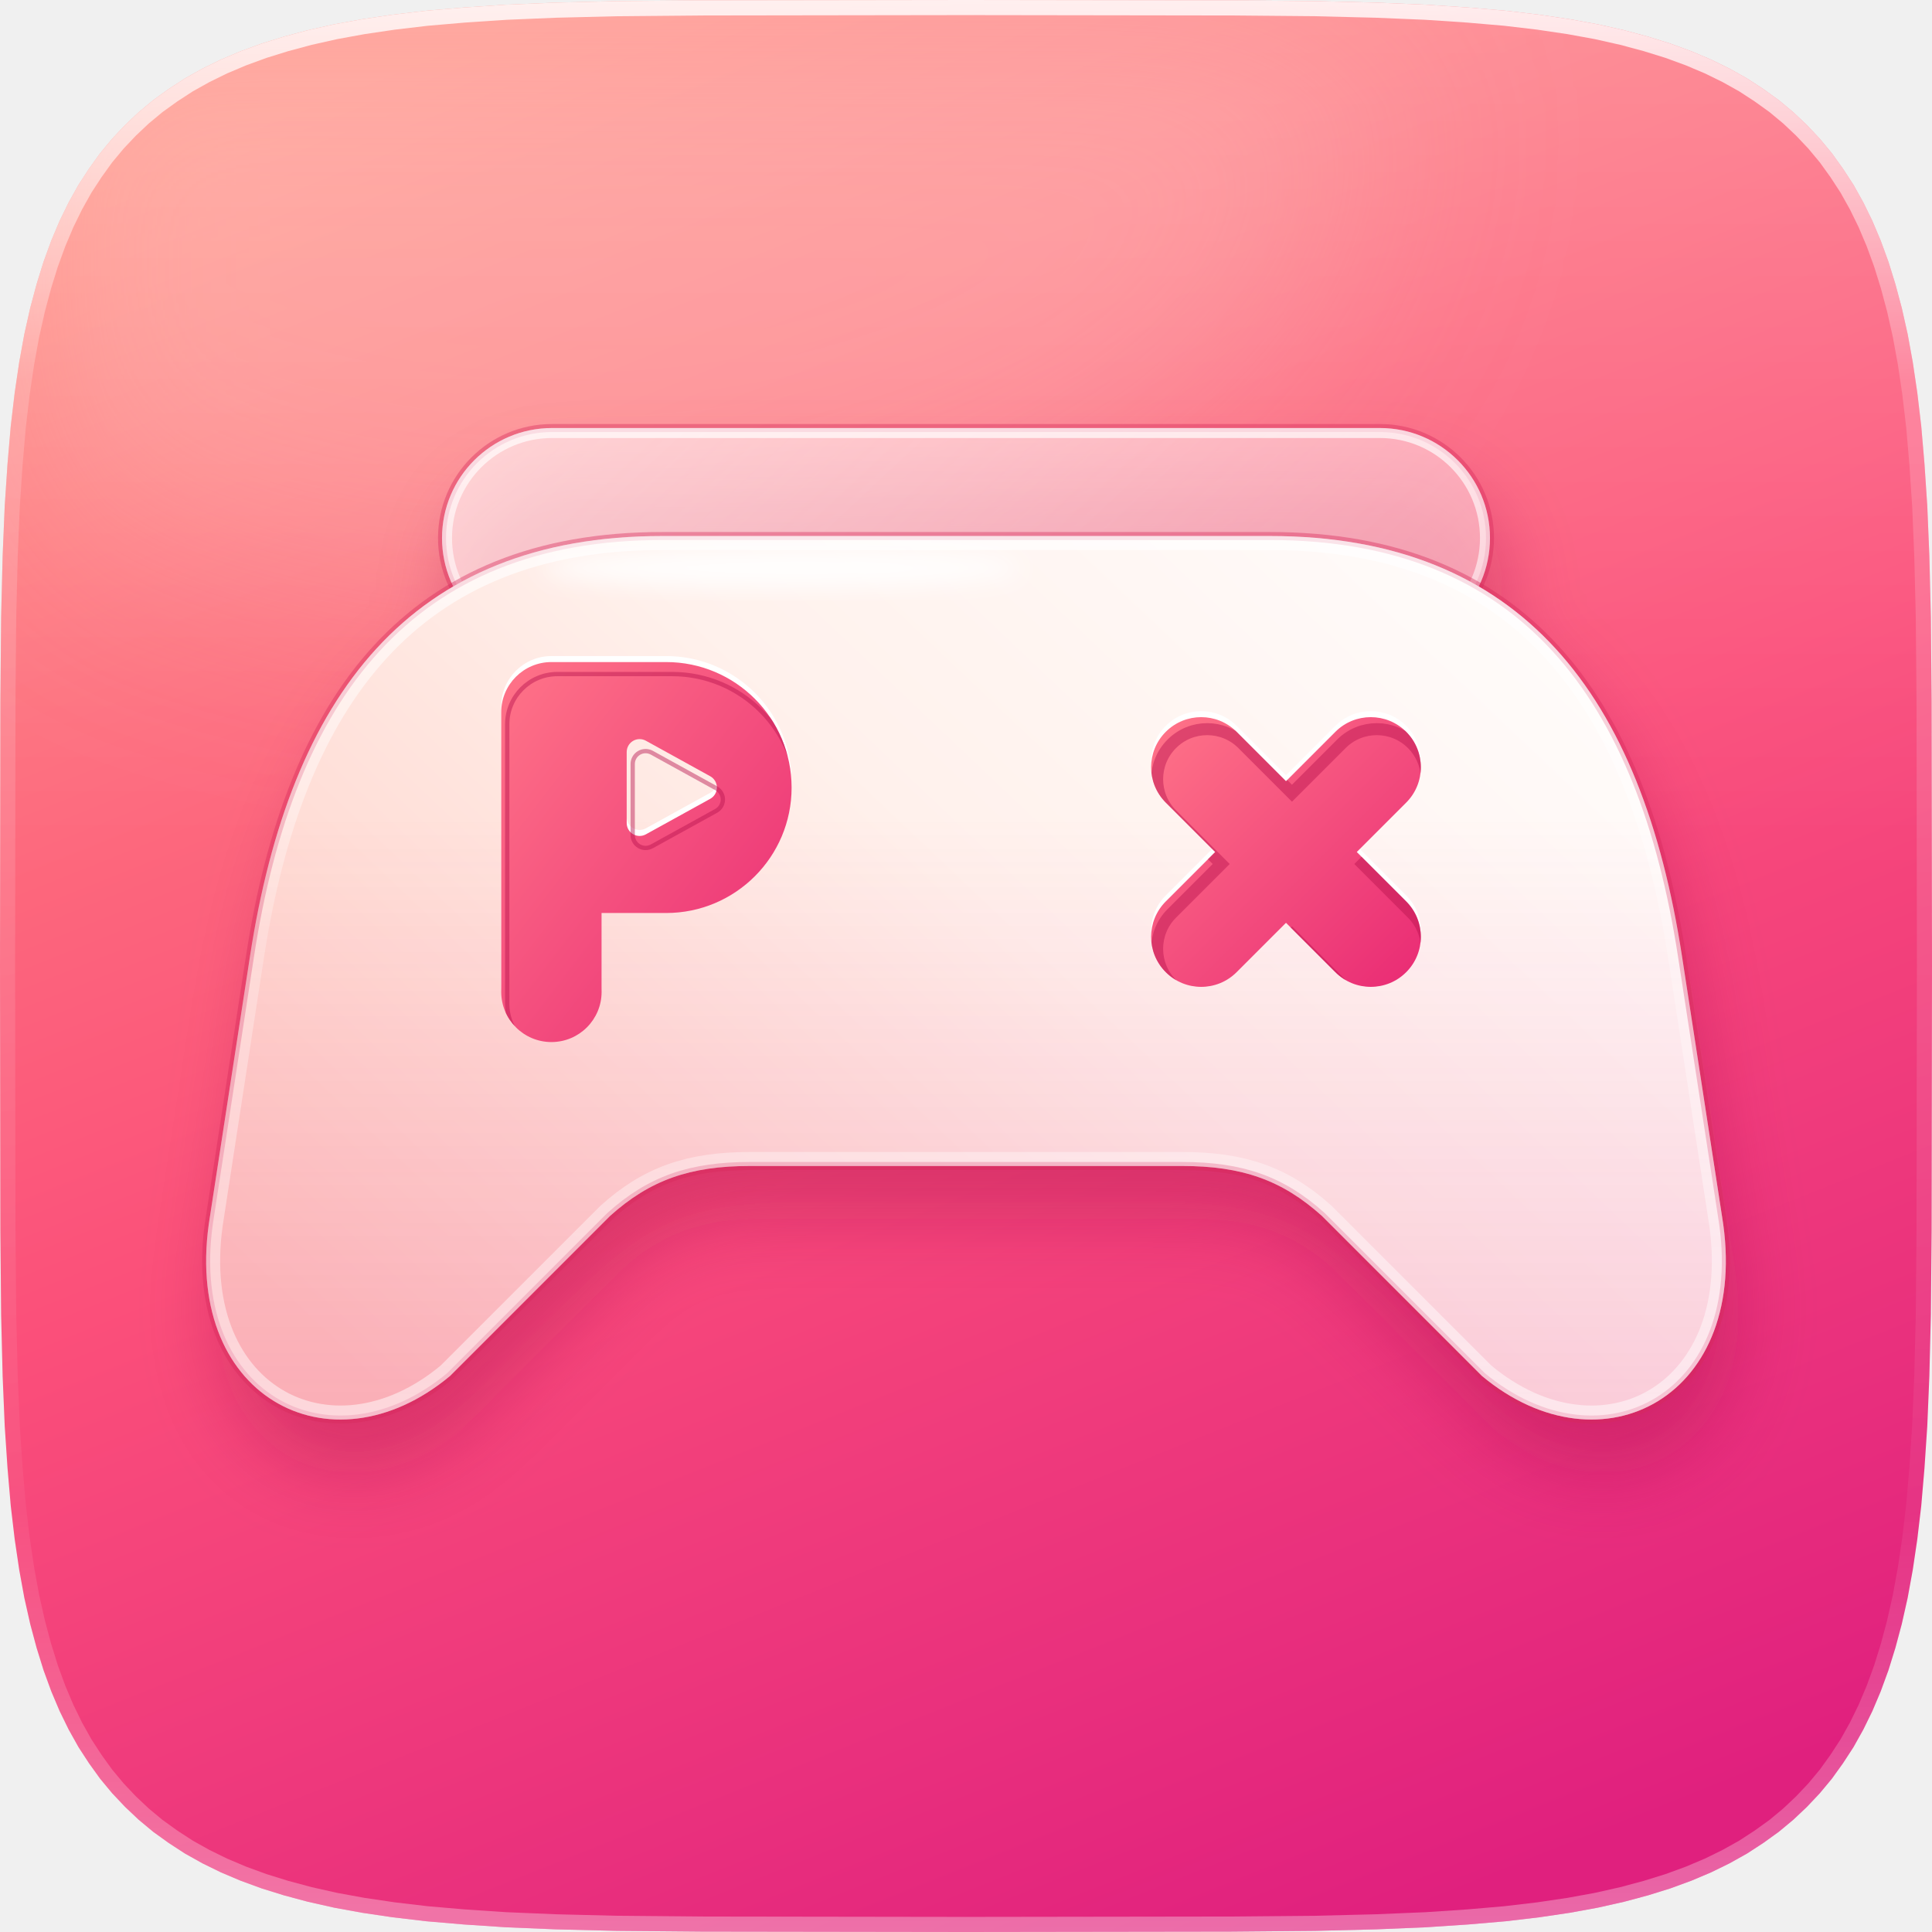
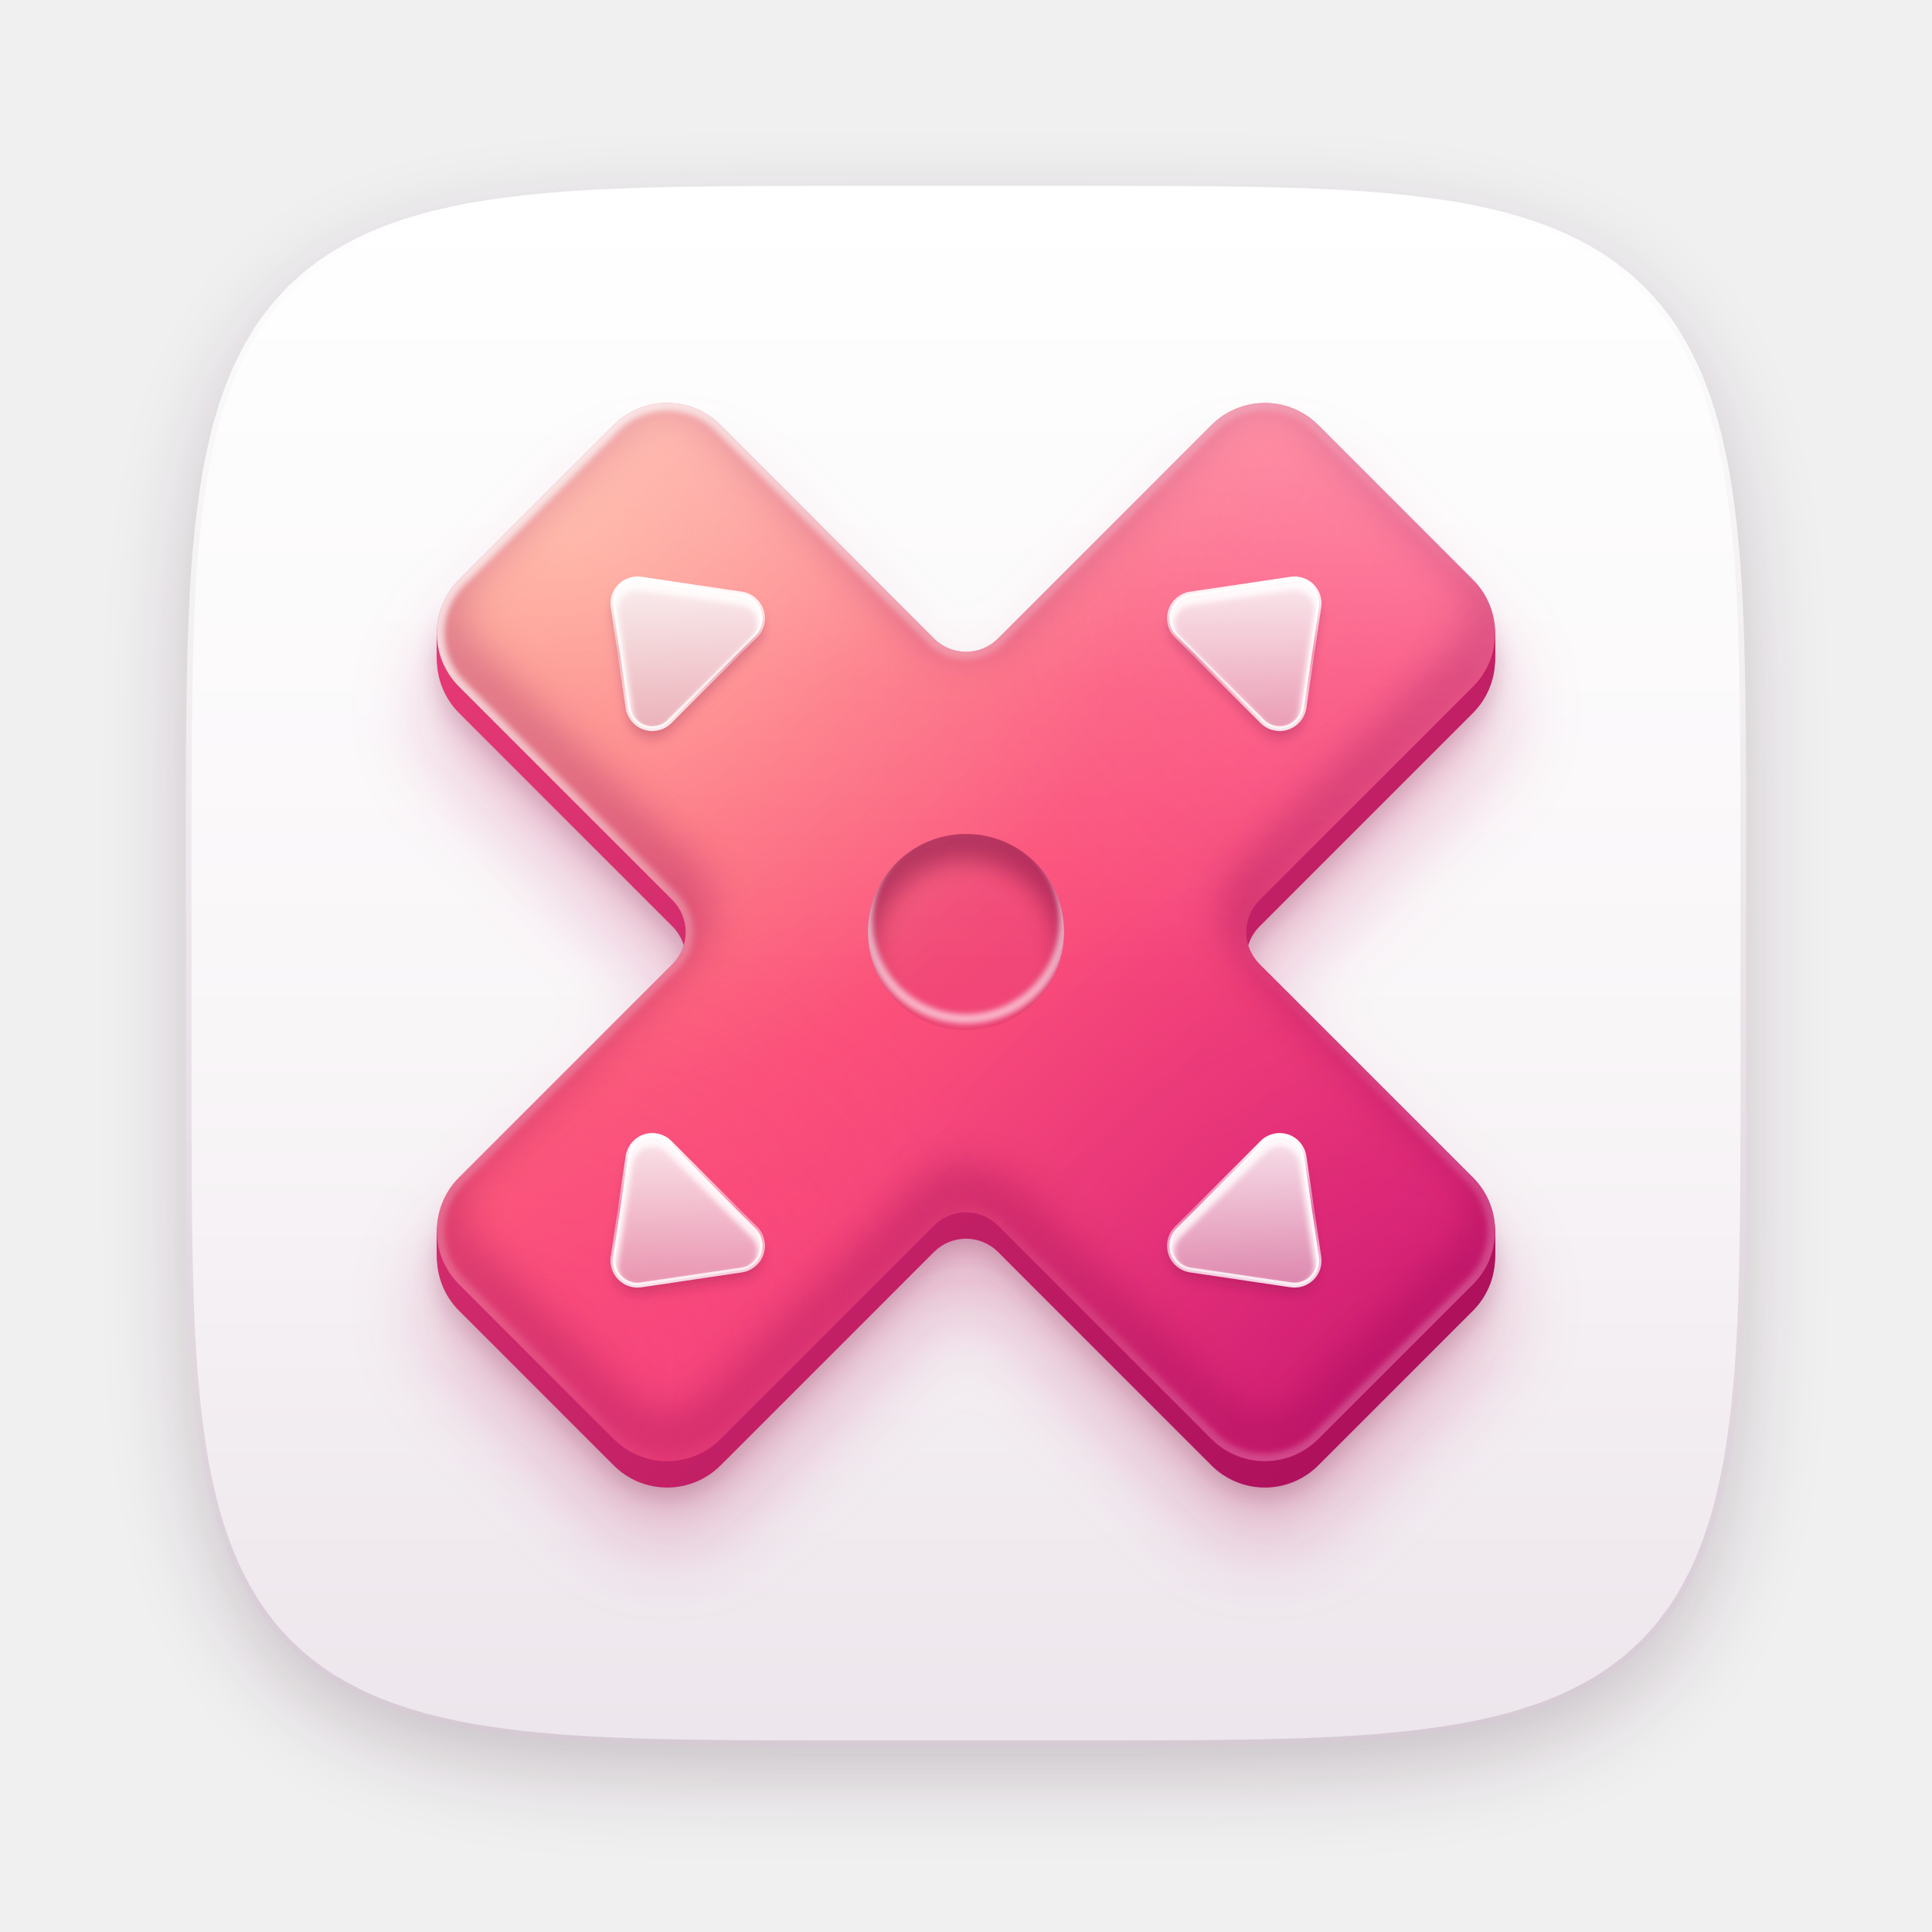
- <svg xmlns="http://www.w3.org/2000/svg" xmlns:xlink="http://www.w3.org/1999/xlink" width="1024" height="1024" viewBox="0 0 1024 1024">
+ <svg xmlns="http://www.w3.org/2000/svg" viewBox="0 0 1024 1024" width="1024" height="1024">
  <defs>
-     <path id="v3c-sq" d="M1024.0,512.0 L1023.8,652.2 L1023.4,697.0 L1022.6,729.4 L1021.5,755.8 L1020.0,778.3 L1018.3,798.1 L1016.2,815.9 L1013.8,832.1 L1011.1,846.9 L1008.0,860.7 L1004.6,873.4 L1000.9,885.3 L996.8,896.5 L992.4,906.9 L987.6,916.7 L982.4,926.0 L976.8,934.6 L970.9,942.8 L964.5,950.5 L957.7,957.7 L950.5,964.5 L942.8,970.9 L934.6,976.8 L926.0,982.4 L916.7,987.6 L906.9,992.4 L896.5,996.8 L885.3,1000.9 L873.4,1004.6 L860.7,1008.0 L846.9,1011.1 L832.1,1013.8 L815.9,1016.2 L798.1,1018.3 L778.3,1020.0 L755.8,1021.5 L729.4,1022.6 L697.0,1023.4 L652.2,1023.8 L512.0,1024.0 L371.8,1023.8 L327.0,1023.4 L294.6,1022.6 L268.2,1021.5 L245.7,1020.0 L225.9,1018.3 L208.1,1016.2 L191.9,1013.8 L177.1,1011.1 L163.3,1008.0 L150.6,1004.6 L138.7,1000.9 L127.5,996.8 L117.1,992.4 L107.3,987.6 L98.0,982.4 L89.4,976.8 L81.2,970.9 L73.5,964.5 L66.3,957.7 L59.5,950.5 L53.1,942.8 L47.2,934.6 L41.6,926.0 L36.4,916.7 L31.6,906.9 L27.2,896.5 L23.1,885.3 L19.4,873.4 L16.0,860.7 L12.9,846.9 L10.2,832.1 L7.8,815.9 L5.7,798.1 L4.0,778.3 L2.5,755.8 L1.4,729.4 L0.6,697.0 L0.2,652.2 L0.0,512.0 L0.2,371.8 L0.6,327.0 L1.4,294.6 L2.5,268.2 L4.0,245.7 L5.7,225.9 L7.8,208.1 L10.2,191.9 L12.9,177.1 L16.0,163.3 L19.4,150.6 L23.1,138.7 L27.2,127.5 L31.6,117.1 L36.4,107.3 L41.6,98.0 L47.2,89.4 L53.1,81.2 L59.5,73.5 L66.3,66.3 L73.5,59.5 L81.2,53.1 L89.4,47.2 L98.0,41.6 L107.3,36.4 L117.1,31.6 L127.5,27.2 L138.7,23.1 L150.6,19.4 L163.3,16.0 L177.1,12.9 L191.9,10.2 L208.1,7.8 L225.9,5.7 L245.7,4.0 L268.2,2.5 L294.6,1.4 L327.0,0.6 L371.8,0.2 L512.0,0.0 L652.2,0.2 L697.0,0.6 L729.4,1.4 L755.8,2.5 L778.3,4.0 L798.1,5.7 L815.9,7.8 L832.1,10.2 L846.9,12.9 L860.7,16.0 L873.4,19.4 L885.3,23.1 L896.5,27.2 L906.9,31.6 L916.7,36.4 L926.0,41.6 L934.6,47.2 L942.8,53.1 L950.5,59.5 L957.7,66.3 L964.5,73.5 L970.9,81.2 L976.8,89.4 L982.4,98.0 L987.6,107.3 L992.4,117.1 L996.8,127.5 L1000.9,138.7 L1004.6,150.6 L1008.0,163.3 L1011.1,177.1 L1013.8,191.9 L1016.2,208.1 L1018.3,225.9 L1020.0,245.7 L1021.5,268.2 L1022.6,294.6 L1023.4,327.0 L1023.8,371.8 Z" />
-     <g id="v3c-back">
-       <rect x="250" y="296" width="524" height="110" rx="55" />
-     </g>
-     <g id="v3c-front">
-       <path d="M360,350 L664,350 C790,350 850,430 870,560 L890,690 C905,780 830,820 770,770 L690,690 C670,672 650,665 620,665 L404,665 C374,665 354,672 334,690 L254,770 C194,820 119,780 134,690 L154,560 C174,430 234,350 360,350 Z" />
-     </g>
-     <g id="v3c-acc">
-       <path fill-rule="evenodd" clip-rule="evenodd" transform="translate(161.3 323.4) scale(0.3585)" d="M330,320 A70,70 0 0 1 400,250 L560,250 A175,175 0 0 1 560,600 L470,600 L470,710 A70,70 0 0 1 330,710 Z M531.7,359.7 L621.4,409.2 A18,18 0 0 1 621.4,440.8 L531.7,490.3 A18,18 0 0 1 505.0,474.5 L505.0,375.5 A18,18 0 0 1 531.7,359.7 Z" />
-       <path d="M672.0,472.6 L696.7,447.9 A25.0,25.0 0 0 1 732.1,483.3 L707.4,508.0 L732.1,532.7 A25.0,25.0 0 0 1 696.7,568.1 L672.0,543.4 L647.3,568.1 A25.0,25.0 0 0 1 611.9,532.7 L636.6,508.0 L611.9,483.3 A25.0,25.0 0 0 1 647.3,447.9 Z" />
-     </g>
-     <clipPath id="v3c-c-sq">
-       <use href="#v3c-sq" />
-     </clipPath>
-     <clipPath id="v3c-c-back">
-       <rect x="250" y="296" width="524" height="110" rx="55" />
-     </clipPath>
-     <clipPath id="v3c-c-front">
-       <path d="M360,350 L664,350 C790,350 850,430 870,560 L890,690 C905,780 830,820 770,770 L690,690 C670,672 650,665 620,665 L404,665 C374,665 354,672 334,690 L254,770 C194,820 119,780 134,690 L154,560 C174,430 234,350 360,350 Z" />
-     </clipPath>
-     <clipPath id="v3c-c-acc">
-       <path fill-rule="evenodd" clip-rule="evenodd" transform="translate(161.3 323.4) scale(0.3585)" d="M330,320 A70,70 0 0 1 400,250 L560,250 A175,175 0 0 1 560,600 L470,600 L470,710 A70,70 0 0 1 330,710 Z M531.7,359.7 L621.4,409.2 A18,18 0 0 1 621.4,440.8 L531.7,490.3 A18,18 0 0 1 505.0,474.5 L505.0,375.5 A18,18 0 0 1 531.7,359.7 Z" />
-       <path d="M672.0,472.6 L696.7,447.9 A25.0,25.0 0 0 1 732.1,483.3 L707.4,508.0 L732.1,532.7 A25.0,25.0 0 0 1 696.7,568.1 L672.0,543.4 L647.3,568.1 A25.0,25.0 0 0 1 611.9,532.7 L636.6,508.0 L611.9,483.3 A25.0,25.0 0 0 1 647.3,447.9 Z" />
-     </clipPath>
-     <filter id="v3c-soft" x="-30%" y="-30%" width="160%" height="160%">
-       <feGaussianBlur stdDeviation="18" />
+     <path id="c-sq" d="M924.0,512.0L924.0,593.6L923.9,619.7L923.8,638.6L923.6,654.0L923.4,667.2L923.1,679.0L922.8,689.5L922.4,699.2L922.0,708.2L921.5,716.5L921.0,724.4L920.4,731.8L919.7,738.8L919.1,745.5L918.3,751.9L917.5,758.1L916.7,763.9L915.8,769.6L914.9,775.0L913.9,780.2L912.8,785.3L911.7,790.2L910.6,794.9L909.4,799.5L908.1,803.9L906.8,808.2L905.4,812.4L904.0,816.5L902.5,820.4L901.0,824.2L899.4,828.0L897.7,831.6L896.0,835.1L894.2,838.5L892.4,841.9L890.5,845.1L888.6,848.3L886.6,851.3L884.5,854.3L882.3,857.2L880.1,860.1L877.9,862.8L875.5,865.5L873.1,868.1L870.7,870.7L868.1,873.1L865.5,875.5L862.8,877.9L860.1,880.1L857.2,882.3L854.3,884.5L851.3,886.6L848.3,888.6L845.1,890.5L841.9,892.4L838.5,894.2L835.1,896.0L831.6,897.7L828.0,899.4L824.2,901.0L820.4,902.5L816.5,904.0L812.4,905.4L808.2,906.8L803.9,908.1L799.5,909.4L794.9,910.6L790.2,911.7L785.3,912.8L780.2,913.9L775.0,914.9L769.6,915.8L763.9,916.7L758.1,917.5L751.9,918.3L745.5,919.1L738.8,919.7L731.8,920.4L724.4,921.0L716.5,921.5L708.2,922.0L699.2,922.4L689.5,922.8L679.0,923.1L667.2,923.4L654.0,923.6L638.6,923.8L619.7,923.9L593.6,924.0L512.0,924.0L430.4,924.0L404.3,923.9L385.4,923.8L370.0,923.6L356.8,923.4L345.0,923.1L334.5,922.8L324.8,922.4L315.8,922.0L307.5,921.5L299.6,921.0L292.2,920.4L285.2,919.7L278.5,919.1L272.1,918.3L265.9,917.5L260.1,916.7L254.4,915.8L249.0,914.9L243.8,913.9L238.7,912.8L233.8,911.7L229.1,910.6L224.5,909.4L220.1,908.1L215.8,906.8L211.6,905.4L207.5,904.0L203.6,902.5L199.8,901.0L196.0,899.4L192.4,897.7L188.9,896.0L185.5,894.2L182.1,892.4L178.9,890.5L175.7,888.6L172.7,886.6L169.7,884.5L166.8,882.3L163.9,880.1L161.2,877.9L158.5,875.5L155.9,873.1L153.3,870.7L150.9,868.1L148.5,865.5L146.1,862.8L143.9,860.1L141.7,857.2L139.5,854.3L137.4,851.3L135.4,848.3L133.5,845.1L131.6,841.9L129.8,838.5L128.0,835.1L126.3,831.6L124.6,828.0L123.0,824.2L121.5,820.4L120.0,816.5L118.6,812.4L117.2,808.2L115.9,803.9L114.6,799.5L113.4,794.9L112.3,790.2L111.2,785.3L110.1,780.2L109.1,775.0L108.2,769.6L107.3,763.9L106.5,758.1L105.7,751.9L104.9,745.5L104.3,738.8L103.6,731.8L103.0,724.4L102.5,716.5L102.0,708.2L101.6,699.2L101.2,689.5L100.9,679.0L100.6,667.2L100.4,654.0L100.2,638.6L100.1,619.7L100.0,593.6L100.0,512.0L100.0,430.4L100.1,404.3L100.2,385.4L100.4,370.0L100.6,356.8L100.9,345.0L101.2,334.5L101.6,324.8L102.0,315.8L102.5,307.5L103.0,299.6L103.6,292.2L104.3,285.2L104.9,278.5L105.7,272.1L106.5,265.9L107.3,260.1L108.2,254.4L109.1,249.0L110.1,243.8L111.2,238.7L112.3,233.8L113.4,229.1L114.6,224.5L115.9,220.1L117.2,215.8L118.6,211.6L120.0,207.5L121.5,203.6L123.0,199.8L124.6,196.0L126.3,192.4L128.0,188.9L129.8,185.5L131.6,182.1L133.5,178.9L135.4,175.7L137.4,172.7L139.5,169.7L141.7,166.8L143.9,163.9L146.1,161.2L148.5,158.5L150.9,155.9L153.3,153.3L155.9,150.9L158.5,148.5L161.2,146.1L163.9,143.9L166.8,141.7L169.7,139.5L172.7,137.4L175.7,135.4L178.9,133.5L182.1,131.6L185.5,129.8L188.9,128.0L192.4,126.3L196.0,124.6L199.8,123.0L203.6,121.5L207.5,120.0L211.6,118.6L215.8,117.2L220.1,115.9L224.5,114.6L229.1,113.4L233.8,112.3L238.7,111.2L243.8,110.1L249.0,109.1L254.4,108.2L260.1,107.3L265.9,106.5L272.1,105.7L278.5,104.9L285.2,104.3L292.2,103.6L299.6,103.0L307.5,102.5L315.8,102.0L324.8,101.6L334.5,101.2L345.0,100.9L356.8,100.6L370.0,100.4L385.4,100.2L404.3,100.1L430.4,100.0L512.0,100.0L593.6,100.0L619.7,100.1L638.6,100.2L654.0,100.4L667.2,100.6L679.0,100.9L689.5,101.2L699.2,101.6L708.2,102.0L716.5,102.5L724.4,103.0L731.8,103.6L738.8,104.3L745.5,104.9L751.9,105.7L758.1,106.5L763.9,107.3L769.6,108.2L775.0,109.1L780.2,110.1L785.3,111.2L790.2,112.3L794.9,113.4L799.5,114.6L803.9,115.9L808.2,117.2L812.4,118.6L816.5,120.0L820.4,121.5L824.2,123.0L828.0,124.6L831.6,126.3L835.1,128.0L838.5,129.8L841.9,131.6L845.1,133.5L848.3,135.4L851.3,137.4L854.3,139.5L857.2,141.7L860.1,143.9L862.8,146.1L865.5,148.5L868.1,150.9L870.7,153.3L873.1,155.9L875.5,158.5L877.9,161.2L880.1,163.9L882.3,166.8L884.5,169.7L886.6,172.7L888.6,175.7L890.5,178.9L892.4,182.1L894.2,185.5L896.0,188.9L897.7,192.4L899.4,196.0L901.0,199.8L902.5,203.6L904.0,207.5L905.4,211.6L906.8,215.8L908.1,220.1L909.4,224.5L910.6,229.1L911.7,233.8L912.8,238.7L913.9,243.8L914.9,249.0L915.8,254.4L916.7,260.1L917.5,265.9L918.3,272.1L919.1,278.5L919.7,285.2L920.4,292.2L921.0,299.6L921.5,307.5L922.0,315.8L922.4,324.8L922.8,334.5L923.1,345.0L923.4,356.8L923.6,370.0L923.8,385.4L923.9,404.3L924.0,430.4Z" />
+     <linearGradient id="c-tile" x1="0" y1="0" x2="0" y2="1">
+       <stop offset="0" stop-color="#FFFFFF" />
+       <stop offset="0.55" stop-color="#F9F6F8" />
+       <stop offset="1" stop-color="#EDE6EC" />
+     </linearGradient>
+     <filter id="c-b1_5" x="-50%" y="-50%" width="200%" height="200%">
+       <feGaussianBlur stdDeviation="1.5" />
    </filter>
-     <filter id="v3c-blur" x="-30%" y="-30%" width="160%" height="160%">
+     <filter id="c-b2" x="-50%" y="-50%" width="200%" height="200%">
+       <feGaussianBlur stdDeviation="2" />
+     </filter>
+     <filter id="c-b3" x="-50%" y="-50%" width="200%" height="200%">
+       <feGaussianBlur stdDeviation="3" />
+     </filter>
+     <filter id="c-b6" x="-50%" y="-50%" width="200%" height="200%">
      <feGaussianBlur stdDeviation="6" />
    </filter>
-     <filter id="v3c-glow" x="-40%" y="-40%" width="180%" height="180%">
-       <feGaussianBlur stdDeviation="60" />
+     <filter id="c-b10" x="-50%" y="-50%" width="200%" height="200%">
+       <feGaussianBlur stdDeviation="10" />
    </filter>
-     <linearGradient id="v3c-rim" x1="0" y1="0" x2="0" y2="1">
-       <stop offset="0" stop-color="#fff" stop-opacity="0.85" />
-       <stop offset=".2" stop-color="#fff" stop-opacity="0.18" />
-       <stop offset=".78" stop-color="#fff" stop-opacity="0.05" />
-       <stop offset="1" stop-color="#fff" stop-opacity="0.34" />
+     <filter id="c-b22" x="-50%" y="-50%" width="200%" height="200%">
+       <feGaussianBlur stdDeviation="22" />
+     </filter>
+     <linearGradient id="c-rim" x1="0" y1="0" x2="0" y2="1">
+       <stop offset="0" stop-color="#FFFFFF" />
+       <stop offset="1" stop-color="#D6CAD4" />
    </linearGradient>
-     <linearGradient id="v3c-sheen" x1="0" y1="0" x2="0" y2="1">
-       <stop offset="0" stop-color="#fff" stop-opacity="0.2" />
-       <stop offset=".45" stop-color="#fff" stop-opacity="0" />
-     </linearGradient>
-     <linearGradient id="v3c-edge" gradientUnits="userSpaceOnUse" x1="0" y1="220" x2="0" y2="820">
-       <stop offset="0" stop-color="#fff" />
-       <stop offset=".55" stop-color="#fff" stop-opacity="0.22" />
-       <stop offset="1" stop-color="#fff" stop-opacity="0.55" />
-     </linearGradient>
-     <linearGradient id="v3c-bg-n" x1="0.3" y1="0" x2="0.7" y2="1">
+     <filter id="c-tsh" x="-20%" y="-20%" width="140%" height="150%">
+       <feGaussianBlur stdDeviation="22" />
+     </filter>
+     <path id="c-x" d="M529,338.4L642.1,225.3A40,40 0 0 1 698.7,225.3L780.7,307.3A40,40 0 0 1 780.7,363.9L667.6,477A24,24 0 0 0 667.6,511L780.7,624.1A40,40 0 0 1 780.7,680.7L698.7,762.7A40,40 0 0 1 642.1,762.7L529,649.6A24,24 0 0 0 495,649.6L381.9,762.7A40,40 0 0 1 325.3,762.7L243.3,680.7A40,40 0 0 1 243.3,624.1L356.4,511A24,24 0 0 0 356.4,477L243.3,363.9A40,40 0 0 1 243.3,307.3L325.3,225.3A40,40 0 0 1 381.9,225.3L495,338.4A24,24 0 0 0 529,338.4Z" />
+     <clipPath id="c-xc">
+       <use href="#c-x" />
+     </clipPath>
+     <linearGradient id="c-base" gradientUnits="userSpaceOnUse" x1="255" y1="207" x2="779" y2="791">
      <stop offset="0" stop-color="#FF8A80" />
-       <stop offset=".5" stop-color="#FB4F7A" />
+       <stop offset="0.5" stop-color="#FB4F7A" />
      <stop offset="1" stop-color="#E0207E" />
    </linearGradient>
-     <linearGradient id="v3c-body-n" gradientUnits="userSpaceOnUse" x1="780" y1="230" x2="240" y2="800">
+     <linearGradient id="c-gloss" gradientUnits="userSpaceOnUse" x1="0" y1="197" x2="0" y2="524">
+       <stop offset="0" stop-color="#fff" stop-opacity="0.32" />
+       <stop offset=".5" stop-color="#fff" stop-opacity="0.09" />
+       <stop offset="1" stop-color="#fff" stop-opacity="0" />
+     </linearGradient>
+     <linearGradient id="c-spec" gradientUnits="userSpaceOnUse" x1="215" y1="197" x2="809" y2="791">
+       <stop offset="0" stop-color="#fff" stop-opacity="0.9" />
+       <stop offset=".4" stop-color="#fff" stop-opacity="0.198" />
+       <stop offset=".6" stop-color="#fff" stop-opacity="0" />
+       <stop offset="1" stop-color="#fff" stop-opacity="0.288" />
+     </linearGradient>
+     <radialGradient id="c-r0" gradientUnits="userSpaceOnUse" cx="300" cy="280" r="300">
+       <stop offset="0" stop-color="#FFC2A6" stop-opacity="0.62" />
+       <stop offset=".6" stop-color="#FFC2A6" stop-opacity="0.186" />
+       <stop offset="1" stop-color="#FFC2A6" stop-opacity="0" />
+     </radialGradient>
+     <radialGradient id="c-r1" gradientUnits="userSpaceOnUse" cx="750" cy="290" r="250">
+       <stop offset="0" stop-color="#FF6E97" stop-opacity="0.36" />
+       <stop offset=".6" stop-color="#FF6E97" stop-opacity="0.108" />
+       <stop offset="1" stop-color="#FF6E97" stop-opacity="0" />
+     </radialGradient>
+     <radialGradient id="c-r2" gradientUnits="userSpaceOnUse" cx="290" cy="730" r="260">
+       <stop offset="0" stop-color="#F43C82" stop-opacity="0.3" />
+       <stop offset=".6" stop-color="#F43C82" stop-opacity="0.09" />
+       <stop offset="1" stop-color="#F43C82" stop-opacity="0" />
+     </radialGradient>
+     <radialGradient id="c-r3" gradientUnits="userSpaceOnUse" cx="760" cy="770" r="330">
+       <stop offset="0" stop-color="#B60D68" stop-opacity="0.52" />
+       <stop offset=".6" stop-color="#B60D68" stop-opacity="0.156" />
+       <stop offset="1" stop-color="#B60D68" stop-opacity="0" />
+     </radialGradient>
+     <linearGradient id="c-wall" gradientUnits="objectBoundingBox" x1="0" y1="0" x2="1" y2="1">
+       <stop offset="0" stop-color="#EC3F78" />
+       <stop offset="1" stop-color="#A80C5A" />
+     </linearGradient>
+     <clipPath id="c-dc">
+       <circle cx="512" cy="494" r="52" />
+     </clipPath>
+     <clipPath id="c-ac">
+       <path d="M630.9,314.9L684.2,307A13,13 0 0 1 699,321.8L691.1,375.1A13,13 0 0 1 669.1,382.4L623.6,336.9A13,13 0 0 1 630.9,314.9Z" />
+       <path d="M691.1,612.9L699,666.2A13,13 0 0 1 684.2,681L630.9,673.1A13,13 0 0 1 623.6,651.1L669.1,605.6A13,13 0 0 1 691.1,612.9Z" />
+       <path d="M393.1,673.1L339.8,681A13,13 0 0 1 325,666.2L332.9,612.9A13,13 0 0 1 354.9,605.6L400.4,651.1A13,13 0 0 1 393.1,673.1Z" />
+       <path d="M332.9,375.1L325,321.8A13,13 0 0 1 339.8,307L393.1,314.9A13,13 0 0 1 400.4,336.9L354.9,382.4A13,13 0 0 1 332.9,375.1Z" />
+     </clipPath>
+     <linearGradient id="c-ar" x1="0" y1="0" x2="0" y2="1">
+       <stop offset="0" stop-color="#FFFFFF" stop-opacity="0.86" />
+       <stop offset="1" stop-color="#FFFFFF" stop-opacity="0.46" />
+     </linearGradient>
+     <linearGradient id="c-arim" x1="0" y1="0" x2="0" y2="1">
      <stop offset="0" stop-color="#FFFFFF" />
-       <stop offset=".5" stop-color="#FFF1EC" />
-       <stop offset="1" stop-color="#FFCDC4" />
+       <stop offset="0.5" stop-color="#FFFFFF" stop-opacity="0.35" />
+       <stop offset="1" stop-color="#FFFFFF" stop-opacity="0.85" />
    </linearGradient>
-     <linearGradient id="v3c-fin-n" gradientUnits="userSpaceOnUse" x1="240" y1="220" x2="800" y2="820">
-       <stop offset="0" stop-color="#FFE6E6" stop-opacity="0.85" />
-       <stop offset="1" stop-color="#FFB0BE" stop-opacity="0.55" />
-     </linearGradient>
-     <linearGradient id="v3c-acc-n" x1="0" y1="0" x2="1" y2="1">
-       <stop offset="0" stop-color="#FF7488" />
-       <stop offset="1" stop-color="#E92A74" />
-     </linearGradient>
-     <linearGradient id="v3c-shade-n" gradientUnits="userSpaceOnUse" x1="0" y1="220" x2="0" y2="820">
-       <stop offset=".45" stop-color="#E5207C" stop-opacity="0" />
-       <stop offset="1" stop-color="#E5207C" stop-opacity="0.2" />
-     </linearGradient>
-     <linearGradient id="v3c-bg-d" x1="0.3" y1="0" x2="0.7" y2="1">
-       <stop offset="0" stop-color="#2C2E35" />
-       <stop offset="1" stop-color="#0D0E11" />
-     </linearGradient>
-     <linearGradient id="v3c-body-d" gradientUnits="userSpaceOnUse" x1="780" y1="230" x2="240" y2="800">
-       <stop offset="0" stop-color="#FFD3A8" />
-       <stop offset=".55" stop-color="#FF8A7A" />
-       <stop offset="1" stop-color="#FF4C82" />
-     </linearGradient>
-     <linearGradient id="v3c-fin-d" gradientUnits="userSpaceOnUse" x1="240" y1="220" x2="800" y2="820">
-       <stop offset="0" stop-color="#FFC08A" stop-opacity="0.7" />
-       <stop offset="1" stop-color="#FF5C8A" stop-opacity="0.4" />
-     </linearGradient>
-     <linearGradient id="v3c-acc-d" x1="0" y1="0" x2="1" y2="1">
-       <stop offset="0" stop-color="#33353D" />
-       <stop offset="1" stop-color="#17181C" />
-     </linearGradient>
-     <linearGradient id="v3c-shade-d" gradientUnits="userSpaceOnUse" x1="0" y1="220" x2="0" y2="820">
-       <stop offset=".45" stop-color="#000000" stop-opacity="0" />
-       <stop offset="1" stop-color="#000000" stop-opacity="0.2" />
-     </linearGradient>
-     <linearGradient id="v3c-bg-c" x1="0.3" y1="0" x2="0.7" y2="1">
-       <stop offset="0" stop-color="#FFFFFF" stop-opacity="0.34" />
-       <stop offset="1" stop-color="#FFFFFF" stop-opacity="0.12" />
-     </linearGradient>
-     <linearGradient id="v3c-body-c" gradientUnits="userSpaceOnUse" x1="780" y1="230" x2="240" y2="800">
-       <stop offset="0" stop-color="#FFFFFF" stop-opacity="0.97" />
-       <stop offset="1" stop-color="#FFFFFF" stop-opacity="0.82" />
-     </linearGradient>
-     <linearGradient id="v3c-fin-c" gradientUnits="userSpaceOnUse" x1="240" y1="220" x2="800" y2="820">
-       <stop offset="0" stop-color="#FFFFFF" stop-opacity="0.55" />
-       <stop offset="1" stop-color="#FFFFFF" stop-opacity="0.28" />
-     </linearGradient>
-     <linearGradient id="v3c-acc-c" x1="0" y1="0" x2="1" y2="1">
-       <stop offset="0" stop-color="#A3104A" stop-opacity="0.42" />
-       <stop offset="1" stop-color="#A3104A" stop-opacity="0.3" />
-     </linearGradient>
-     <linearGradient id="v3c-bg-t" x1="0.3" y1="0" x2="0.7" y2="1">
-       <stop offset="0" stop-color="#2A2420" />
-       <stop offset="1" stop-color="#0E0B09" />
-     </linearGradient>
-     <linearGradient id="v3c-body-t" gradientUnits="userSpaceOnUse" x1="780" y1="230" x2="240" y2="800">
-       <stop offset="0" stop-color="#FFE8CC" />
-       <stop offset="1" stop-color="#F0A866" />
-     </linearGradient>
-     <linearGradient id="v3c-fin-t" gradientUnits="userSpaceOnUse" x1="240" y1="220" x2="800" y2="820">
-       <stop offset="0" stop-color="#FFE0BC" stop-opacity="0.7" />
-       <stop offset="1" stop-color="#D88A48" stop-opacity="0.42" />
-     </linearGradient>
-     <linearGradient id="v3c-acc-t" x1="0" y1="0" x2="1" y2="1">
-       <stop offset="0" stop-color="#2E2722" />
-       <stop offset="1" stop-color="#16120F" />
-     </linearGradient>
-     <linearGradient id="v3c-shade-t" gradientUnits="userSpaceOnUse" x1="0" y1="220" x2="0" y2="820">
-       <stop offset=".45" stop-color="#000000" stop-opacity="0" />
-       <stop offset="1" stop-color="#000000" stop-opacity="0.2" />
-     </linearGradient>
-     <symbol id="v3c-ic-n" viewBox="0 0 1024 1024">
-       <use href="#v3c-sq" fill="url(#v3c-bg-n)" />
-       <g clip-path="url(#v3c-c-sq)">
-         <ellipse cx="300" cy="60" rx="420" ry="260" fill="#FFC4BC" opacity=".32" filter="url(#v3c-glow)" />
-         <use href="#v3c-sq" fill="url(#v3c-sheen)" />
-         <use href="#v3c-sq" fill="none" stroke="url(#v3c-rim)" stroke-width="16" opacity="1" />
-       </g>
-       <g transform="translate(512 512) scale(1.06) translate(-512 -565)">
-         <g transform="translate(6 26)" fill="#A3104A" opacity="0.34" filter="url(#v3c-soft)">
-           <use href="#v3c-back" />
-           <use href="#v3c-front" />
-         </g>
-         <use href="#v3c-back" fill="url(#v3c-fin-n)" stroke="#D8285A" stroke-opacity="0.4" stroke-width="4" />
-         <g clip-path="url(#v3c-c-back)">
-           <use href="#v3c-back" fill="none" stroke="url(#v3c-edge)" stroke-width="10" opacity="0.85" />
-           <use href="#v3c-front" transform="translate(8 16)" fill="#A3104A" opacity=".22" filter="url(#v3c-blur)" />
-         </g>
-         <use href="#v3c-front" fill="url(#v3c-body-n)" stroke="#D8285A" stroke-opacity="0.4" stroke-width="4" />
-         <g clip-path="url(#v3c-c-front)">
-           <use href="#v3c-front" fill="url(#v3c-shade-n)" />
-           <use href="#v3c-front" fill="none" stroke="url(#v3c-edge)" stroke-width="14" opacity="1" />
-           <ellipse opacity="0.90" cx="420" cy="366" rx="120" ry="10" fill="#fff" filter="url(#v3c-blur)" />
-         </g>
-         <use href="#v3c-acc" transform="translate(0 -3)" fill="#FFFFFF" opacity="1" />
-         <use href="#v3c-acc" fill="url(#v3c-acc-n)" />
-         <g clip-path="url(#v3c-c-acc)">
-           <use href="#v3c-acc" transform="translate(3 6)" fill="none" stroke="#B8124F" stroke-opacity=".45" stroke-width="6" />
-         </g>
-       </g>
-     </symbol>
-     <symbol id="v3c-ic-d" viewBox="0 0 1024 1024">
-       <use href="#v3c-sq" fill="url(#v3c-bg-d)" />
-       <g clip-path="url(#v3c-c-sq)">
-         <use href="#v3c-sq" fill="none" stroke="url(#v3c-rim)" stroke-width="16" opacity="0.55" />
-       </g>
-       <g transform="translate(512 512) scale(1.06) translate(-512 -565)">
-         <g transform="translate(6 26)" fill="#000000" opacity="0.5" filter="url(#v3c-soft)">
-           <use href="#v3c-back" />
-           <use href="#v3c-front" />
-         </g>
-         <use href="#v3c-back" fill="url(#v3c-fin-d)" stroke="#FFFFFF" stroke-opacity="0.22" stroke-width="4" />
-         <g clip-path="url(#v3c-c-back)">
-           <use href="#v3c-back" fill="none" stroke="url(#v3c-edge)" stroke-width="10" opacity="0.64" />
-           <use href="#v3c-front" transform="translate(8 16)" fill="#000000" opacity=".22" filter="url(#v3c-blur)" />
-         </g>
-         <use href="#v3c-front" fill="url(#v3c-body-d)" stroke="#FFFFFF" stroke-opacity="0.22" stroke-width="4" />
-         <g clip-path="url(#v3c-c-front)">
-           <use href="#v3c-front" fill="url(#v3c-shade-d)" />
-           <use href="#v3c-front" fill="none" stroke="url(#v3c-edge)" stroke-width="14" opacity="0.75" />
-           <ellipse opacity="0.68" cx="420" cy="366" rx="120" ry="10" fill="#fff" filter="url(#v3c-blur)" />
-         </g>
-         <use href="#v3c-acc" transform="translate(0 -3)" fill="#FFFFFF" opacity="0.6" />
-         <use href="#v3c-acc" fill="url(#v3c-acc-d)" />
-         <g clip-path="url(#v3c-c-acc)">
-           <use href="#v3c-acc" transform="translate(3 6)" fill="none" stroke="#000000" stroke-opacity=".45" stroke-width="6" />
-         </g>
-       </g>
-     </symbol>
-     <symbol id="v3c-ic-c" viewBox="0 0 1024 1024">
-       <use href="#v3c-sq" fill="url(#v3c-bg-c)" />
-       <g clip-path="url(#v3c-c-sq)">
-         <use href="#v3c-sq" fill="none" stroke="url(#v3c-rim)" stroke-width="16" opacity="1" />
-       </g>
-       <g transform="translate(512 512) scale(1.06) translate(-512 -565)">
-         <use href="#v3c-back" fill="url(#v3c-fin-c)" stroke="#FFFFFF" stroke-opacity="0.5" stroke-width="4" />
-         <g clip-path="url(#v3c-c-back)">
-           <use href="#v3c-back" fill="none" stroke="url(#v3c-edge)" stroke-width="10" opacity="0.85" />
-         </g>
-         <use href="#v3c-front" fill="url(#v3c-body-c)" stroke="#FFFFFF" stroke-opacity="0.5" stroke-width="4" />
-         <g clip-path="url(#v3c-c-front)">
-           <use href="#v3c-front" fill="none" stroke="url(#v3c-edge)" stroke-width="14" opacity="1" />
-           <ellipse opacity="0.90" cx="420" cy="366" rx="120" ry="10" fill="#fff" filter="url(#v3c-blur)" />
-         </g>
-         <use href="#v3c-acc" transform="translate(0 -3)" fill="#FFFFFF" opacity="0.8" />
-         <use href="#v3c-acc" fill="url(#v3c-acc-c)" />
-       </g>
-     </symbol>
-     <symbol id="v3c-ic-t" viewBox="0 0 1024 1024">
-       <use href="#v3c-sq" fill="url(#v3c-bg-t)" />
-       <g clip-path="url(#v3c-c-sq)">
-         <use href="#v3c-sq" fill="none" stroke="url(#v3c-rim)" stroke-width="16" opacity="0.45" />
-       </g>
-       <g transform="translate(512 512) scale(1.06) translate(-512 -565)">
-         <g transform="translate(6 26)" fill="#000000" opacity="0.5" filter="url(#v3c-soft)">
-           <use href="#v3c-back" />
-           <use href="#v3c-front" />
-         </g>
-         <use href="#v3c-back" fill="url(#v3c-fin-t)" stroke="#FFE4C4" stroke-opacity="0.3" stroke-width="4" />
-         <g clip-path="url(#v3c-c-back)">
-           <use href="#v3c-back" fill="none" stroke="url(#v3c-edge)" stroke-width="10" opacity="0.51" />
-           <use href="#v3c-front" transform="translate(8 16)" fill="#000000" opacity=".22" filter="url(#v3c-blur)" />
-         </g>
-         <use href="#v3c-front" fill="url(#v3c-body-t)" stroke="#FFE4C4" stroke-opacity="0.3" stroke-width="4" />
-         <g clip-path="url(#v3c-c-front)">
-           <use href="#v3c-front" fill="url(#v3c-shade-t)" />
-           <use href="#v3c-front" fill="none" stroke="url(#v3c-edge)" stroke-width="14" opacity="0.6" />
-           <ellipse opacity="0.54" cx="420" cy="366" rx="120" ry="10" fill="#fff" filter="url(#v3c-blur)" />
-         </g>
-         <use href="#v3c-acc" transform="translate(0 -3)" fill="#FFFFFF" opacity="0.5" />
-         <use href="#v3c-acc" fill="url(#v3c-acc-t)" />
-         <g clip-path="url(#v3c-c-acc)">
-           <use href="#v3c-acc" transform="translate(3 6)" fill="none" stroke="#000000" stroke-opacity=".45" stroke-width="6" />
-         </g>
-       </g>
-     </symbol>
  </defs>
-   <use href="#v3c-ic-n" xlink:href="#v3c-ic-n" x="0" y="0" width="1024" height="1024" />
+   <use href="#c-sq" transform="translate(0 16)" fill="#3A1830" opacity="0.22" filter="url(#c-tsh)" />
+   <use href="#c-sq" fill="url(#c-tile)" />
+   <use href="#c-sq" fill="none" stroke="url(#c-rim)" stroke-width="3" />
+   <use href="#c-x" transform="translate(0 40)" fill="#B8155A" opacity="0.3" filter="url(#c-b22)" />
+   <use href="#c-x" transform="translate(0 19)" fill="#6E0938" opacity="0.22" filter="url(#c-b6)" />
+   <g fill="url(#c-wall)">
+     <use href="#c-x" transform="translate(0 1.4)" />
+     <use href="#c-x" transform="translate(0 2.8)" />
+     <use href="#c-x" transform="translate(0 4.2)" />
+     <use href="#c-x" transform="translate(0 5.6)" />
+     <use href="#c-x" transform="translate(0 7)" />
+     <use href="#c-x" transform="translate(0 8.4)" />
+     <use href="#c-x" transform="translate(0 9.8)" />
+     <use href="#c-x" transform="translate(0 11.2)" />
+     <use href="#c-x" transform="translate(0 12.6)" />
+     <use href="#c-x" transform="translate(0 14)" />
+   </g>
+   <g clip-path="url(#c-xc)">
+     <rect x="195" y="177" width="634" height="634" fill="url(#c-base)" />
+     <rect x="195" y="177" width="634" height="634" fill="url(#c-r0)" />
+     <rect x="195" y="177" width="634" height="634" fill="url(#c-r1)" />
+     <rect x="195" y="177" width="634" height="634" fill="url(#c-r2)" />
+     <rect x="195" y="177" width="634" height="634" fill="url(#c-r3)" />
+     <use href="#c-x" fill="none" stroke="#8A0A4C" stroke-opacity="0.3" stroke-width="28" transform="translate(0 -12)" filter="url(#c-b10)" />
+     <rect x="195" y="177" width="634" height="634" fill="url(#c-gloss)" />
+     <use href="#c-x" fill="none" stroke="url(#c-spec)" stroke-width="8" filter="url(#c-b1_5)" />
+   </g>
+   <g clip-path="url(#c-dc)">
+     <circle cx="512" cy="494" r="52" fill="#A0105A" fill-opacity="0.1" />
+     <circle cx="512" cy="505" r="60" fill="none" stroke="#5E0430" stroke-opacity="0.42" stroke-width="22" filter="url(#c-b6)" />
+     <circle cx="512" cy="488" r="52" fill="none" stroke="#FFFFFF" stroke-opacity="0.6" stroke-width="5" filter="url(#c-b1_5)" />
+   </g>
+   <path d="M630.9,314.9L684.2,307A13,13 0 0 1 699,321.8L691.1,375.1A13,13 0 0 1 669.1,382.4L623.6,336.9A13,13 0 0 1 630.9,314.9Z" fill="#7E0844" opacity="0.28" transform="translate(0 5)" filter="url(#c-b3)" />
+   <path d="M691.1,612.9L699,666.2A13,13 0 0 1 684.2,681L630.9,673.1A13,13 0 0 1 623.6,651.1L669.1,605.6A13,13 0 0 1 691.1,612.9Z" fill="#7E0844" opacity="0.28" transform="translate(0 5)" filter="url(#c-b3)" />
+   <path d="M393.1,673.1L339.8,681A13,13 0 0 1 325,666.2L332.9,612.9A13,13 0 0 1 354.9,605.6L400.4,651.1A13,13 0 0 1 393.1,673.1Z" fill="#7E0844" opacity="0.28" transform="translate(0 5)" filter="url(#c-b3)" />
+   <path d="M332.9,375.1L325,321.8A13,13 0 0 1 339.8,307L393.1,314.9A13,13 0 0 1 400.4,336.9L354.9,382.4A13,13 0 0 1 332.9,375.1Z" fill="#7E0844" opacity="0.28" transform="translate(0 5)" filter="url(#c-b3)" />
+   <path d="M630.9,314.9L684.2,307A13,13 0 0 1 699,321.8L691.1,375.1A13,13 0 0 1 669.1,382.4L623.6,336.9A13,13 0 0 1 630.9,314.9Z" fill="url(#c-ar)" />
+   <path d="M691.1,612.9L699,666.2A13,13 0 0 1 684.2,681L630.9,673.1A13,13 0 0 1 623.6,651.1L669.1,605.6A13,13 0 0 1 691.1,612.9Z" fill="url(#c-ar)" />
+   <path d="M393.1,673.1L339.8,681A13,13 0 0 1 325,666.2L332.9,612.9A13,13 0 0 1 354.9,605.6L400.4,651.1A13,13 0 0 1 393.1,673.1Z" fill="url(#c-ar)" />
+   <path d="M332.9,375.1L325,321.8A13,13 0 0 1 339.8,307L393.1,314.9A13,13 0 0 1 400.4,336.9L354.9,382.4A13,13 0 0 1 332.9,375.1Z" fill="url(#c-ar)" />
+   <g clip-path="url(#c-ac)">
+     <path d="M630.9,314.9L684.2,307A13,13 0 0 1 699,321.8L691.1,375.1A13,13 0 0 1 669.1,382.4L623.6,336.9A13,13 0 0 1 630.9,314.9Z" fill="none" stroke="#FFFFFF" stroke-opacity="0.85" stroke-width="5" transform="translate(0 3)" filter="url(#c-b1_5)" />
+     <path d="M691.1,612.9L699,666.2A13,13 0 0 1 684.2,681L630.9,673.1A13,13 0 0 1 623.6,651.1L669.1,605.6A13,13 0 0 1 691.1,612.9Z" fill="none" stroke="#FFFFFF" stroke-opacity="0.85" stroke-width="5" transform="translate(0 3)" filter="url(#c-b1_5)" />
+     <path d="M393.1,673.1L339.8,681A13,13 0 0 1 325,666.2L332.9,612.9A13,13 0 0 1 354.9,605.6L400.4,651.1A13,13 0 0 1 393.1,673.1Z" fill="none" stroke="#FFFFFF" stroke-opacity="0.85" stroke-width="5" transform="translate(0 3)" filter="url(#c-b1_5)" />
+     <path d="M332.9,375.1L325,321.8A13,13 0 0 1 339.8,307L393.1,314.9A13,13 0 0 1 400.4,336.9L354.9,382.4A13,13 0 0 1 332.9,375.1Z" fill="none" stroke="#FFFFFF" stroke-opacity="0.85" stroke-width="5" transform="translate(0 3)" filter="url(#c-b1_5)" />
+   </g>
+   <path d="M630.9,314.9L684.2,307A13,13 0 0 1 699,321.8L691.1,375.1A13,13 0 0 1 669.1,382.4L623.6,336.9A13,13 0 0 1 630.9,314.9Z" fill="none" stroke="url(#c-arim)" stroke-width="2.6" />
+   <path d="M691.1,612.9L699,666.2A13,13 0 0 1 684.2,681L630.9,673.1A13,13 0 0 1 623.6,651.1L669.1,605.6A13,13 0 0 1 691.1,612.9Z" fill="none" stroke="url(#c-arim)" stroke-width="2.6" />
+   <path d="M393.1,673.1L339.8,681A13,13 0 0 1 325,666.2L332.9,612.9A13,13 0 0 1 354.9,605.6L400.4,651.1A13,13 0 0 1 393.1,673.1Z" fill="none" stroke="url(#c-arim)" stroke-width="2.6" />
+   <path d="M332.9,375.1L325,321.8A13,13 0 0 1 339.8,307L393.1,314.9A13,13 0 0 1 400.4,336.9L354.9,382.4A13,13 0 0 1 332.9,375.1Z" fill="none" stroke="url(#c-arim)" stroke-width="2.6" />
</svg>
